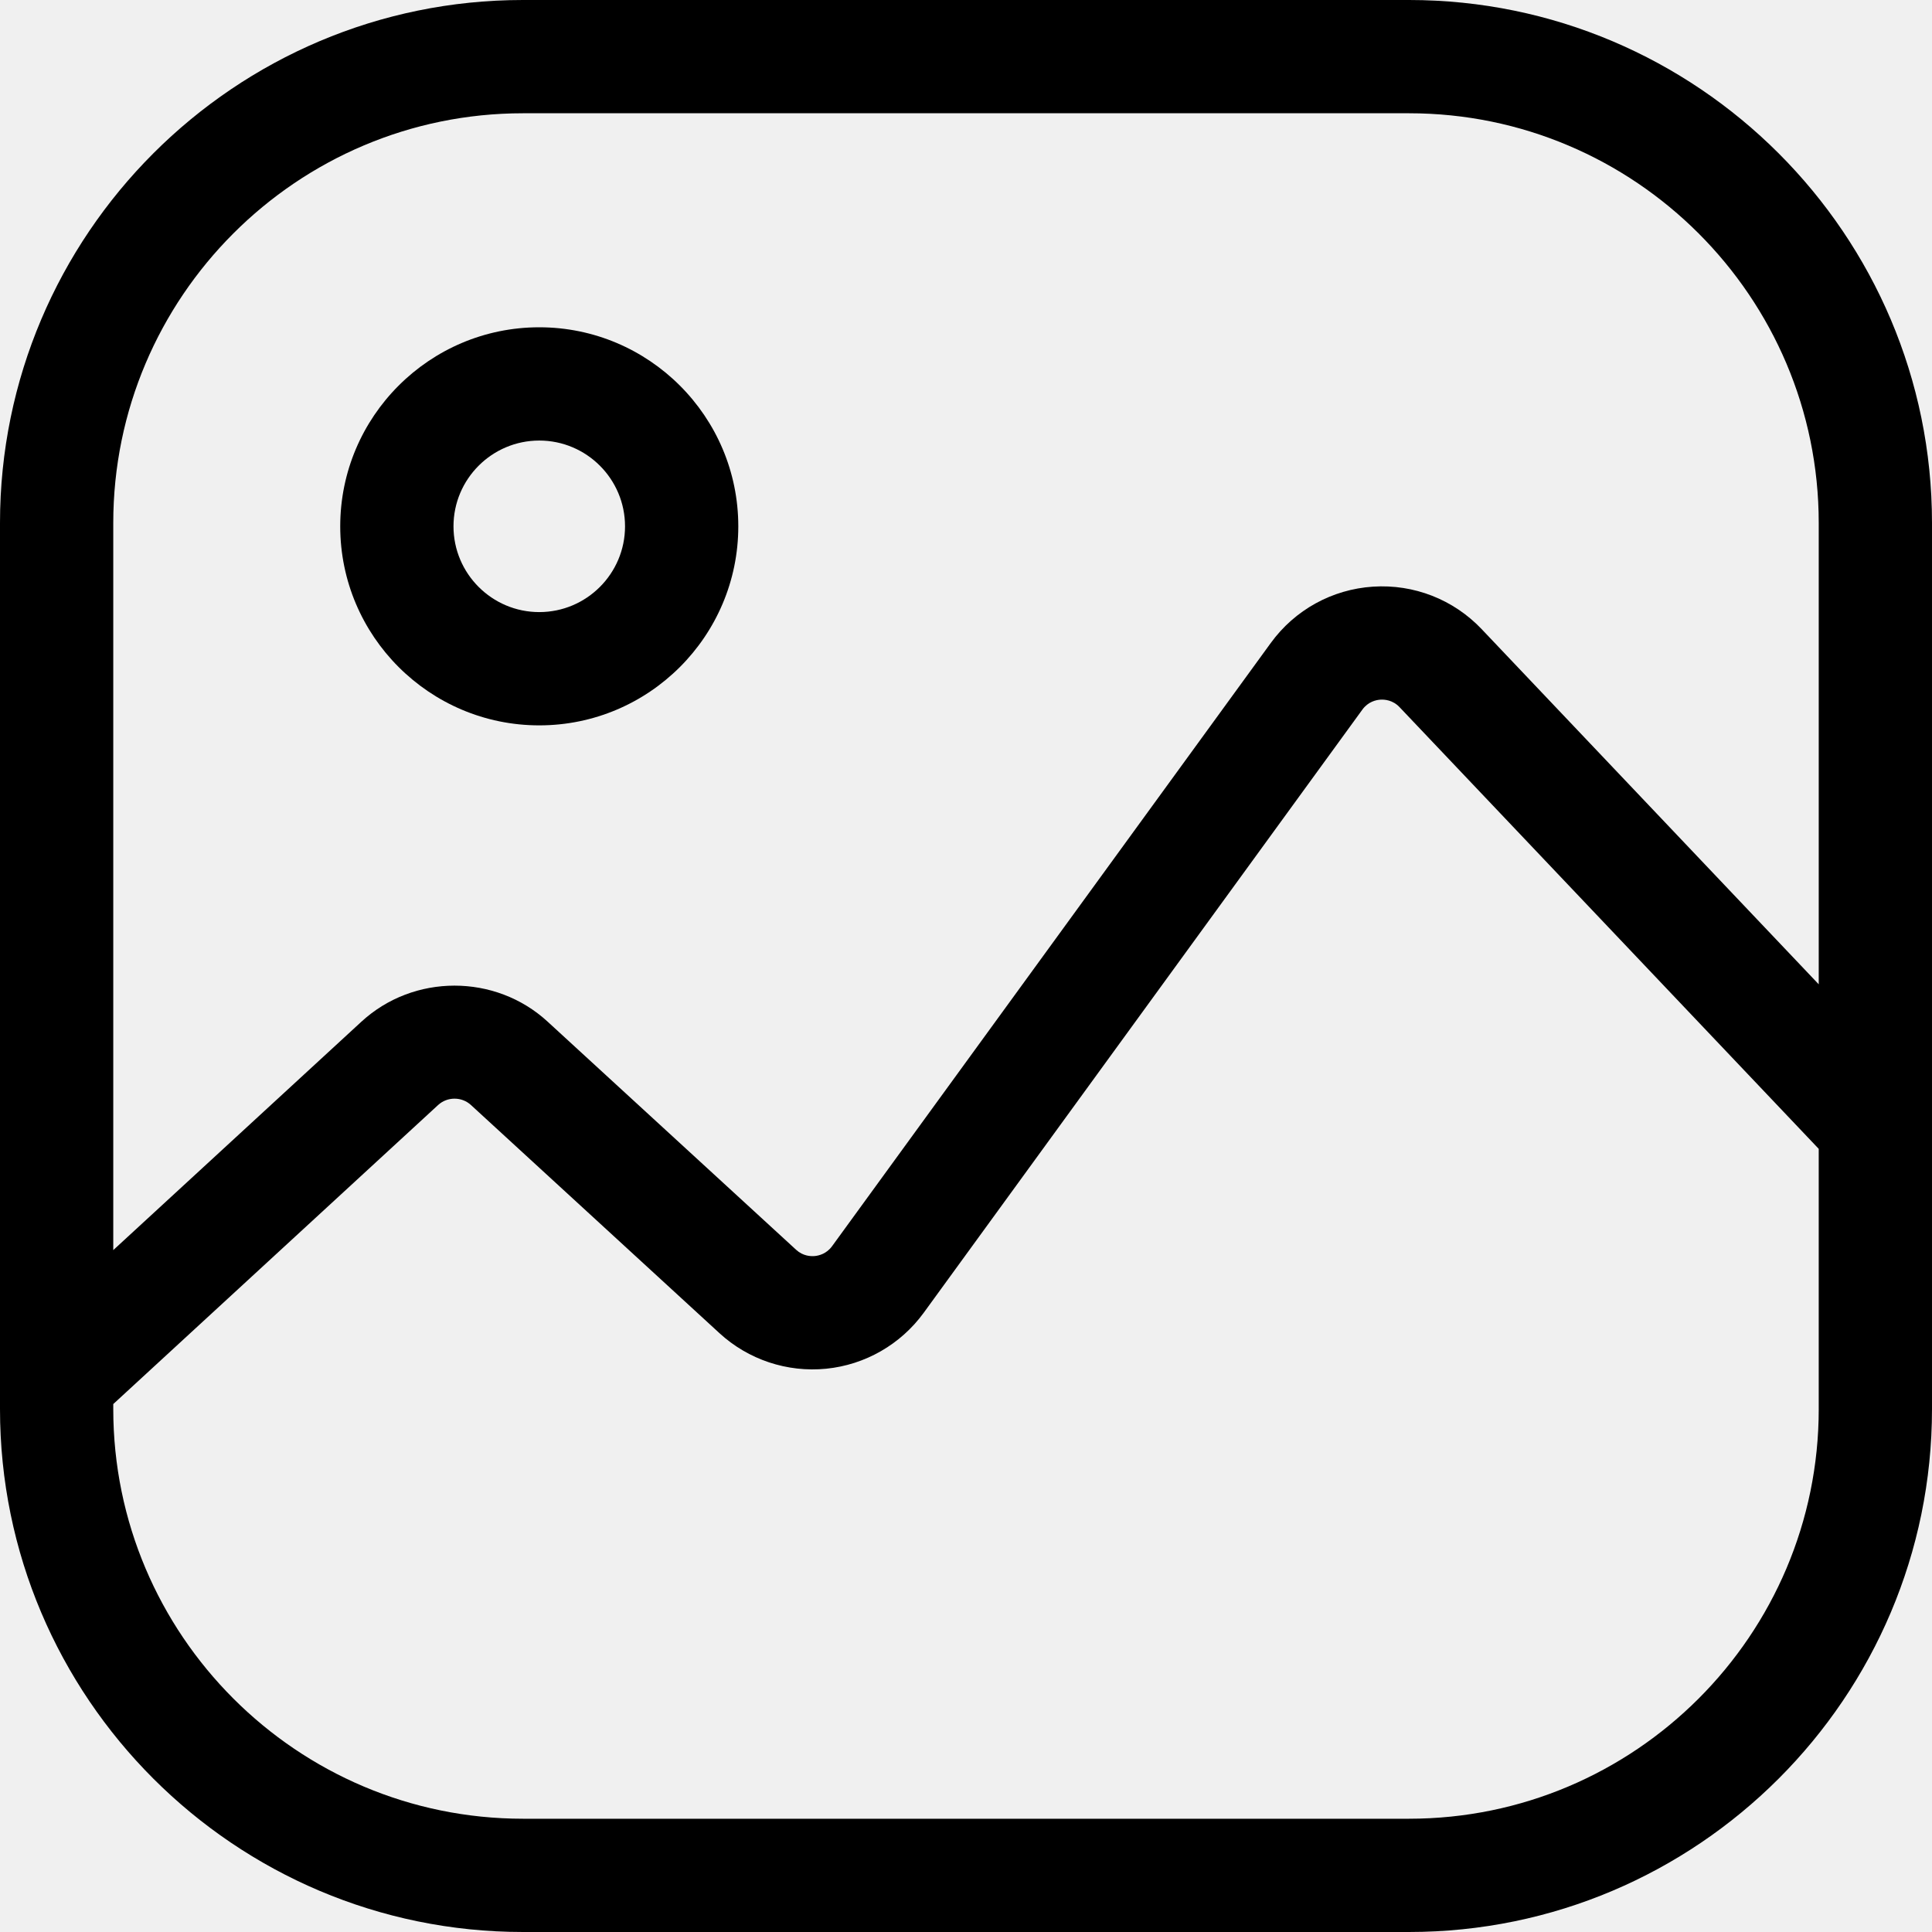
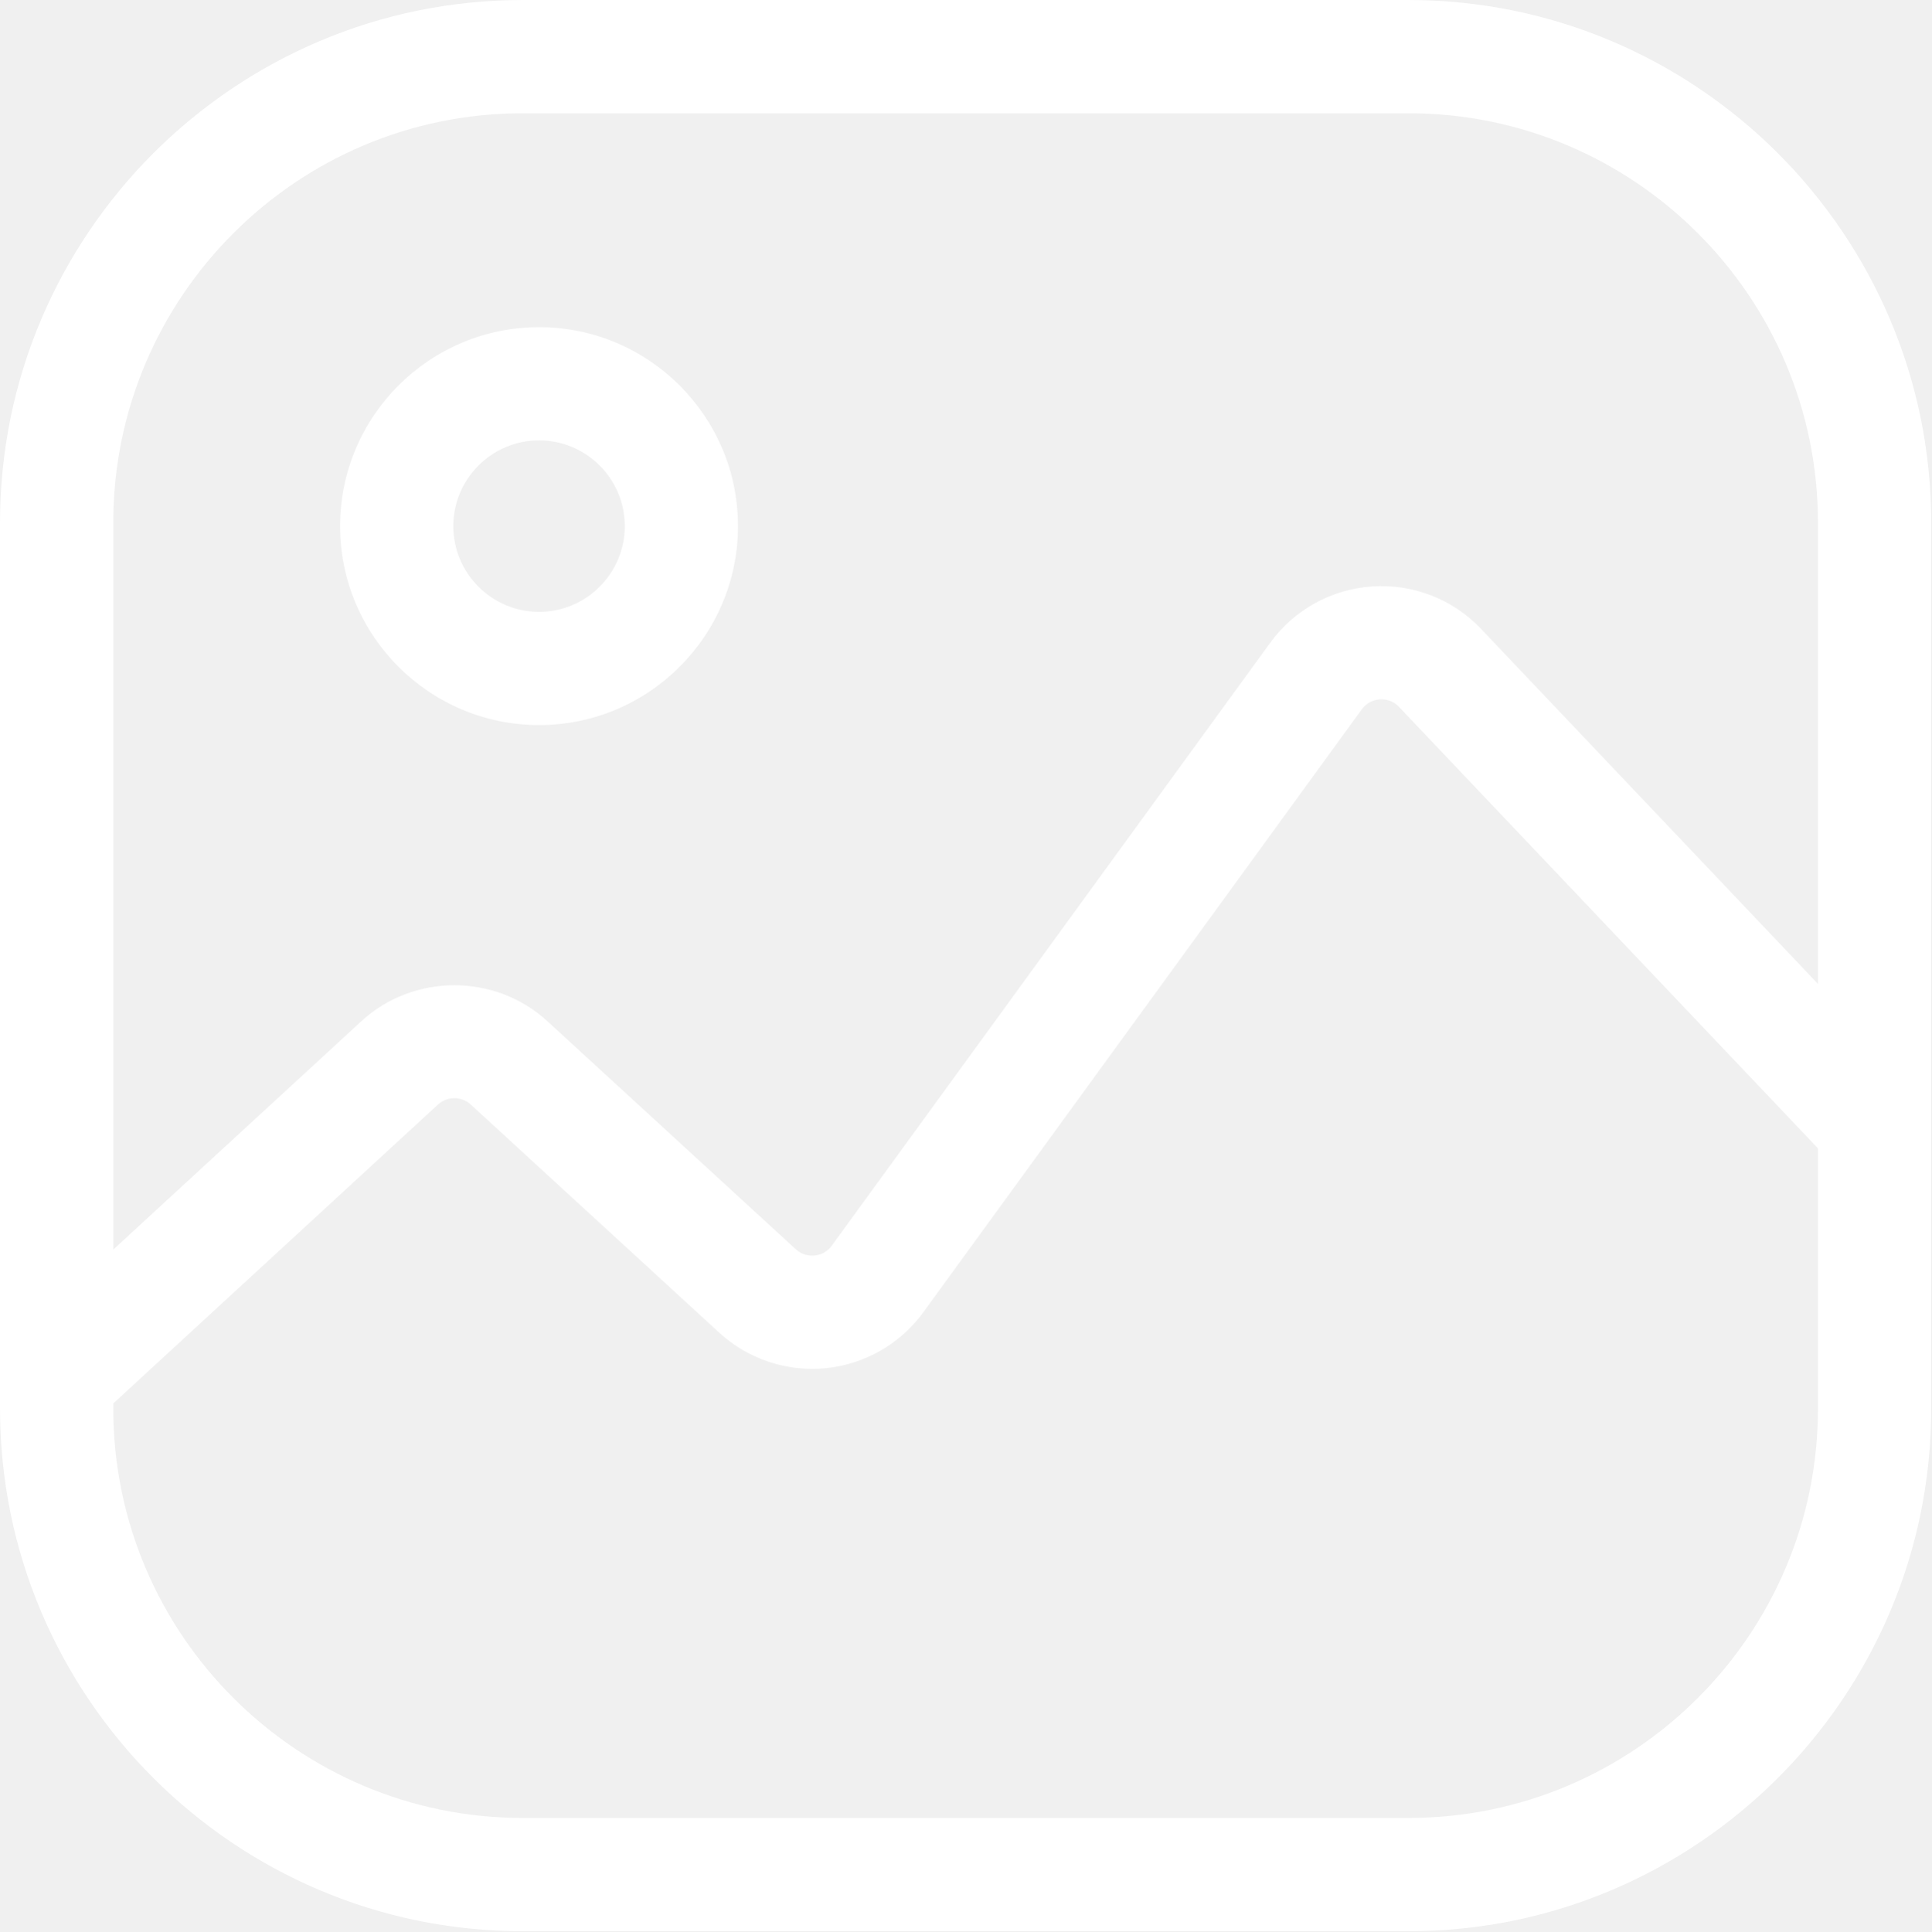
- <svg xmlns="http://www.w3.org/2000/svg" viewBox="0 0 512 512.001">
-   <path d="m373.41 0h-234.816c-76.422 0-138.594 62.172-138.594 138.594v234.812c0 76.422 62.172 138.594 138.594 138.594h234.816c76.418 0 138.59-62.172 138.59-138.594v-234.812c0-76.422-62.172-138.594-138.59-138.594zm108.574 373.406c0 59.871-48.707 108.578-108.578 108.578h-234.812c-59.871 0-108.578-48.707-108.578-108.578v-1.316l86.09-79.25c2.438-2.242 6.258-2.242 8.695-.004l65.875 60.477c7.641 7.016 17.941 10.441 28.27 9.414 10.324-1.031 19.742-6.438 25.848-14.828l116.25-159.848c1.543-2.117 3.656-2.559 4.777-2.633 1.121-.066 3.273.086 5.078 1.988l111.082 117.051v68.949zm0-112.551-89.312-94.109c-7.473-7.875-17.961-11.984-28.809-11.277-10.832.707-20.707 6.148-27.094 14.93l-116.254 159.848c-1.473 2.023-3.488 2.508-4.559 2.613-1.066.105-3.137.035-4.98-1.66l-65.875-60.473c-13.84-12.711-35.504-12.691-49.324.031l-65.762 60.535v-192.699c0-59.871 48.707-108.578 108.578-108.578h234.816c59.867 0 108.574 48.707 108.574 108.578zm0 0" />
-   <path d="m142.91 86.734c-29.082 0-52.746 23.664-52.746 52.75 0 29.082 23.664 52.746 52.746 52.746 29.086 0 52.746-23.664 52.746-52.746.004-29.086-23.66-52.75-52.746-52.75zm0 75.477c-12.531 0-22.73-10.195-22.73-22.73 0-12.531 10.199-22.73 22.73-22.73 12.535 0 22.73 10.195 22.73 22.73 0 12.535-10.195 22.73-22.73 22.73zm0 0" />
+ <svg xmlns="http://www.w3.org/2000/svg" width="145" height="145" viewBox="0 0 145 145" fill="none">
+   <g clip-path="url(#clip0)">
+     <path d="M105.751 0H39.25C17.607 0 0 17.607 0 39.25V105.75C0 127.393 17.607 145 39.25 145H105.751C127.393 145 145 127.393 145 105.75V39.25C145 17.607 127.393 0 105.751 0ZM136.499 105.75C136.499 122.705 122.705 136.499 105.75 136.499H39.25C22.294 136.499 8.501 122.705 8.501 105.75V105.377L32.881 82.933C33.572 82.298 34.654 82.298 35.344 82.932L54 100.059C56.164 102.046 59.081 103.016 62.006 102.725C64.93 102.433 67.597 100.902 69.326 98.526L102.248 53.257C102.685 52.657 103.284 52.532 103.601 52.511C103.919 52.492 104.529 52.535 105.04 53.074L136.498 86.223V105.75H136.499ZM136.499 73.875L111.206 47.223C109.09 44.993 106.119 43.829 103.047 44.029C99.98 44.23 97.183 45.77 95.374 48.257L62.451 93.527C62.034 94.1 61.463 94.237 61.16 94.267C60.858 94.297 60.271 94.277 59.749 93.797L41.093 76.671C37.174 73.071 31.038 73.076 27.124 76.68L8.501 93.823V39.25C8.501 22.294 22.294 8.501 39.25 8.501H105.751C122.705 8.501 136.499 22.294 136.499 39.25V73.875Z" fill="white" />
+     <path d="M40.473 24.564C32.236 24.564 25.535 31.265 25.535 39.502C25.535 47.739 32.236 54.44 40.473 54.44C48.71 54.44 55.41 47.739 55.41 39.502C55.412 31.265 48.71 24.564 40.473 24.564ZM40.473 45.939C36.924 45.939 34.035 43.051 34.035 39.501C34.035 35.952 36.924 33.064 40.473 33.064C44.023 33.064 46.91 35.951 46.91 39.501C46.91 43.051 44.023 45.939 40.473 45.939Z" fill="white" />
+   </g>
+   <defs>
+     <clipPath id="clip0">
+       <rect width="145" height="145" fill="white" />
+     </clipPath>
+   </defs>
</svg>
